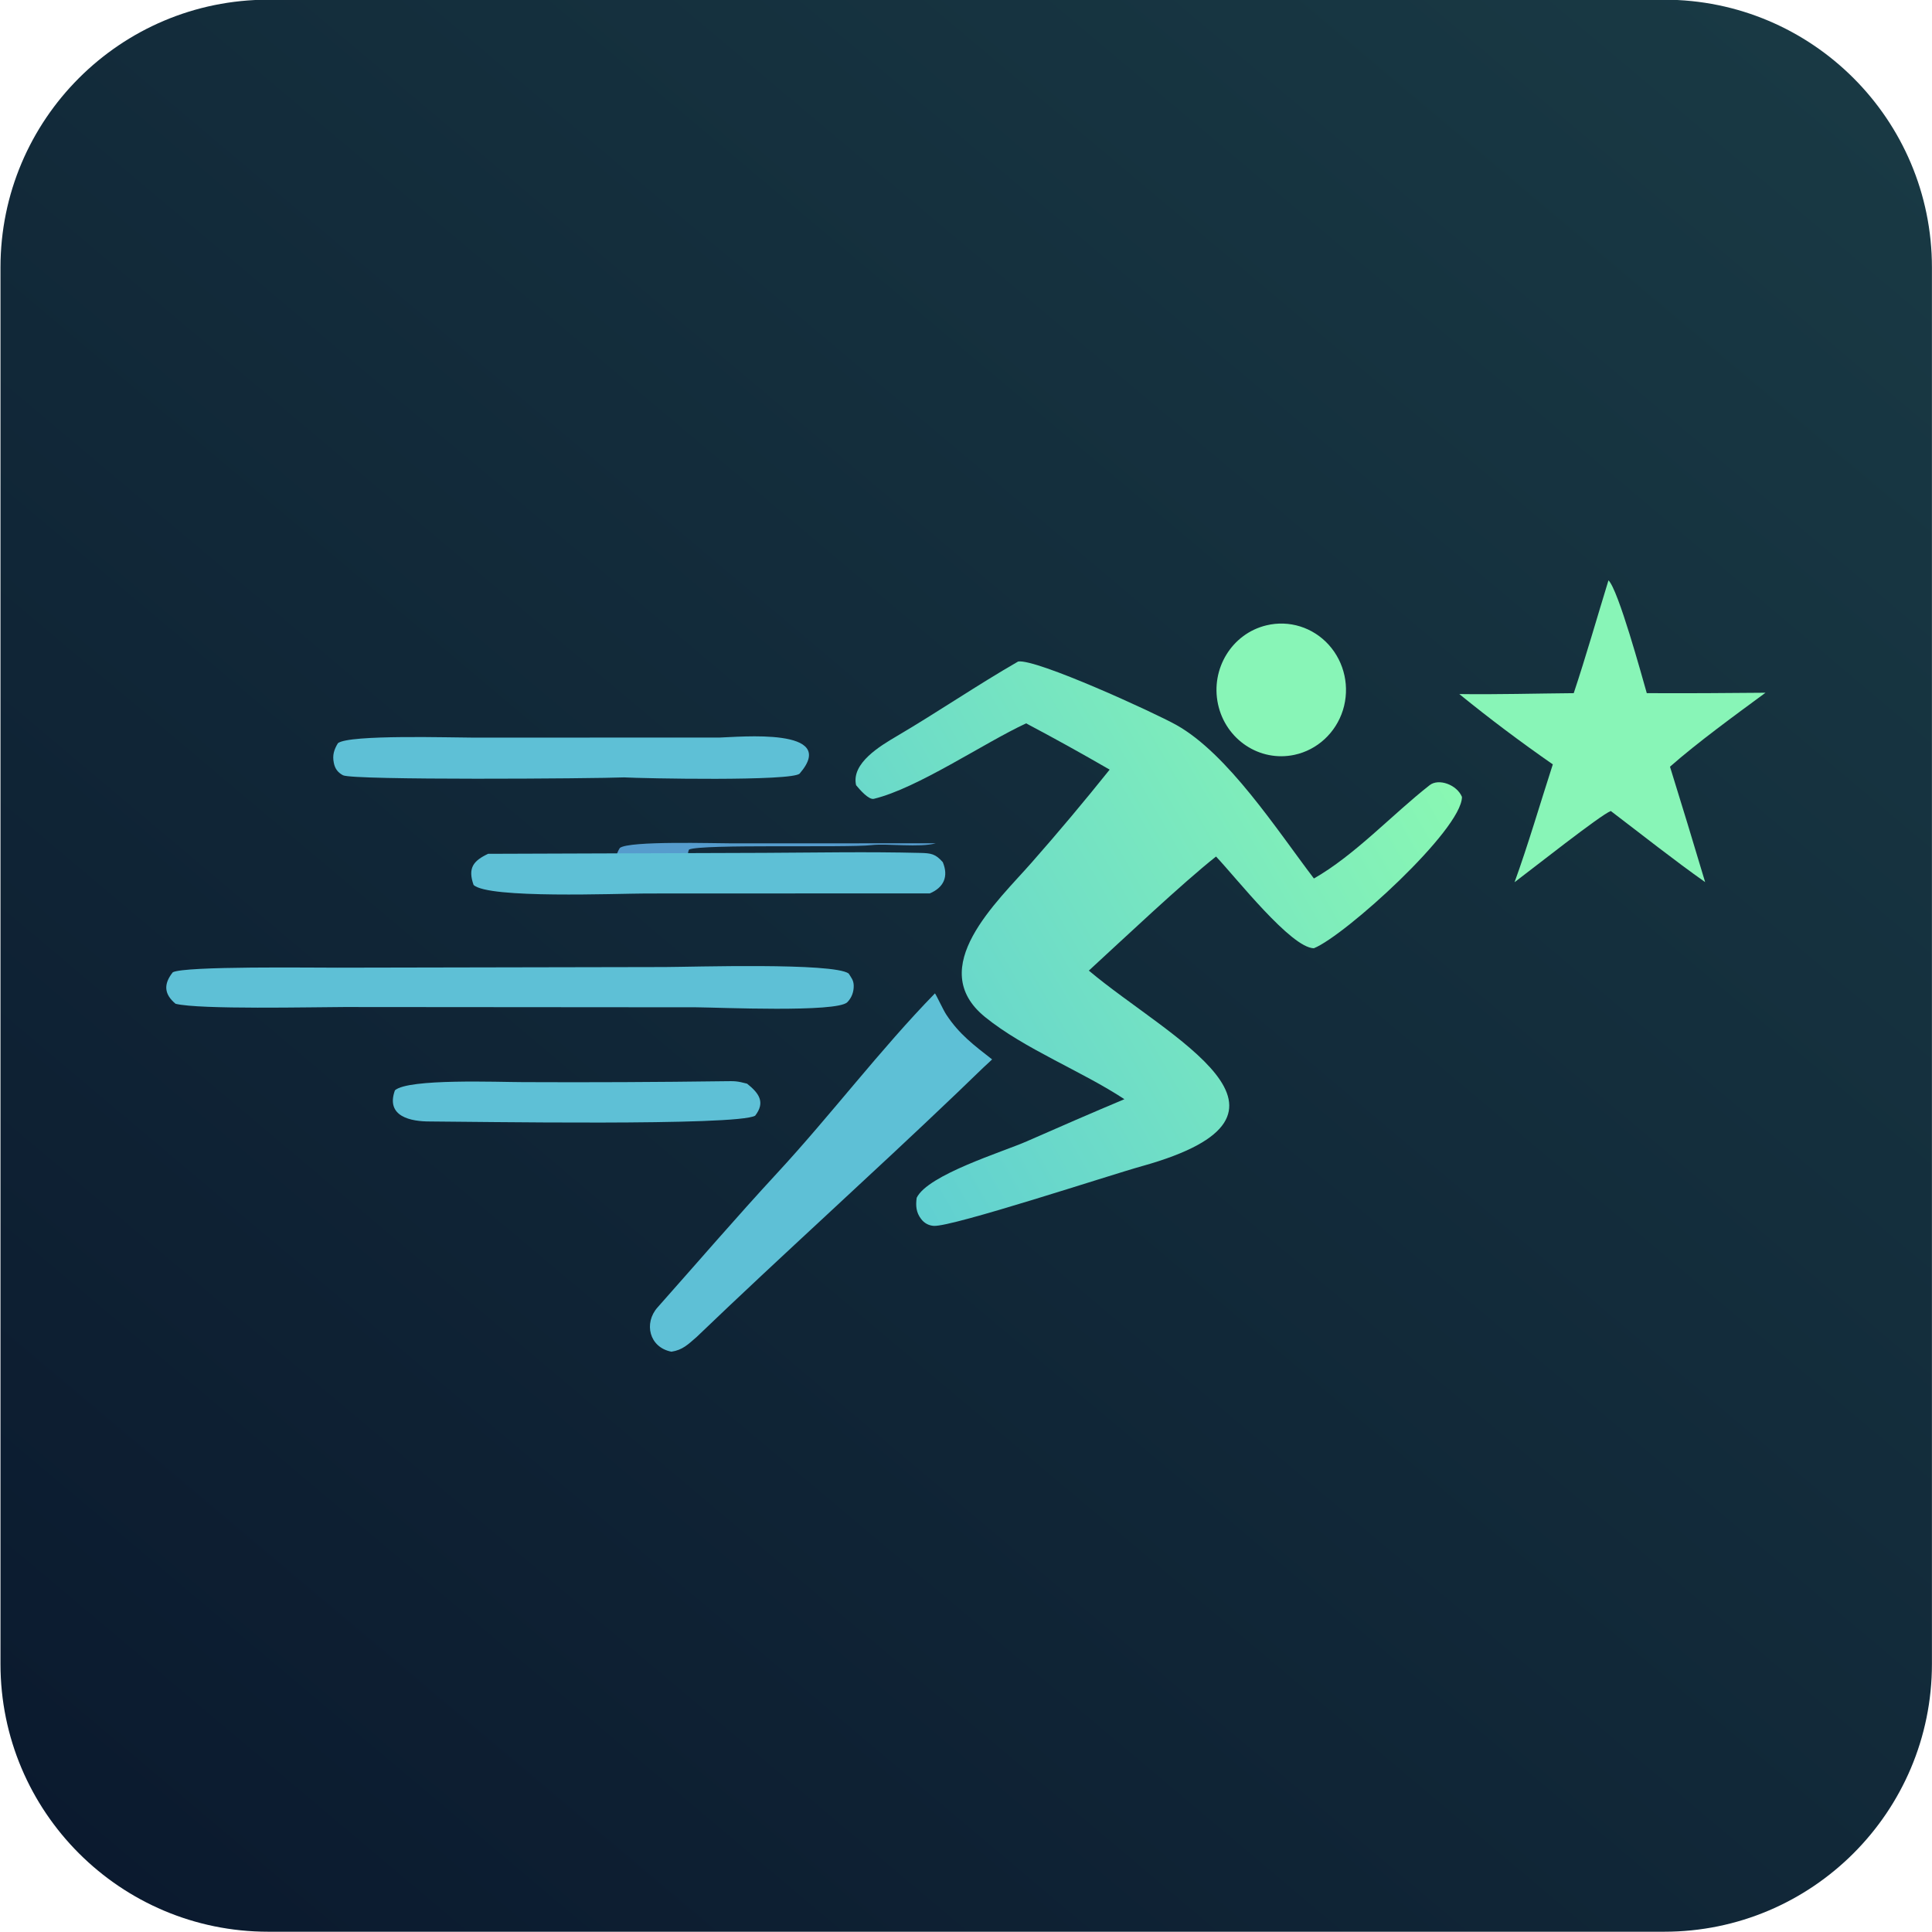
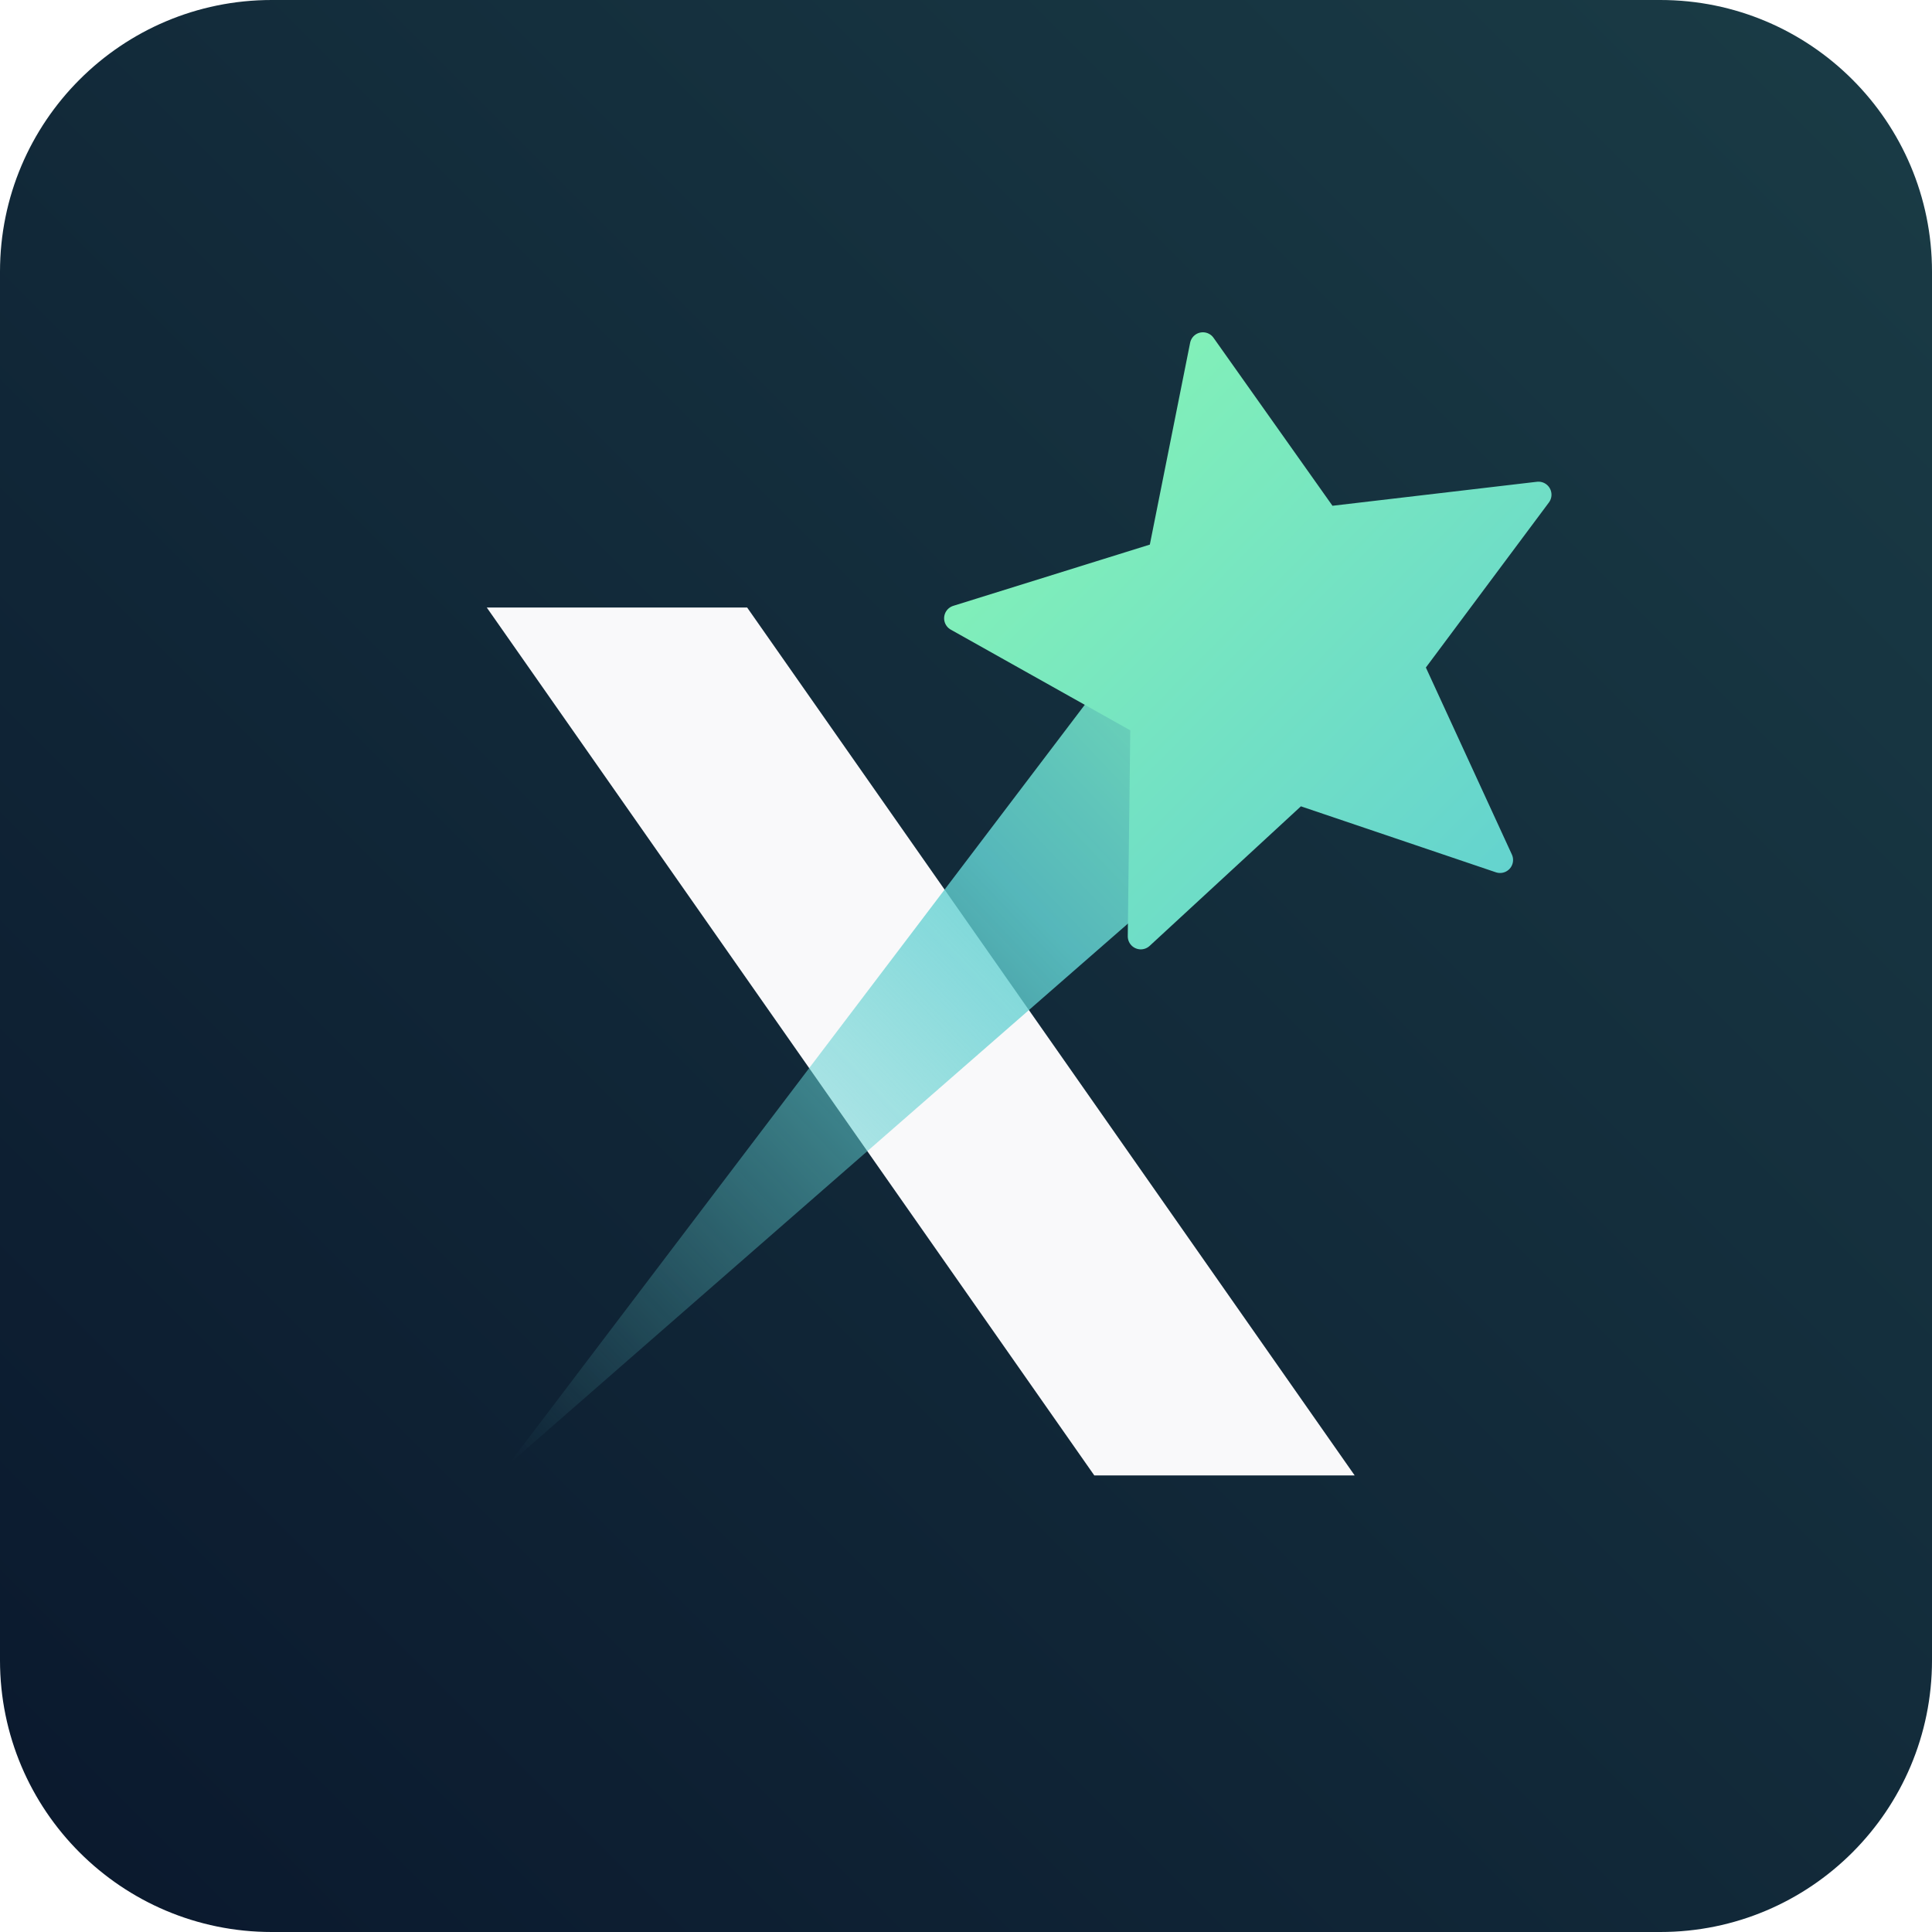
- <svg xmlns="http://www.w3.org/2000/svg" xmlns:xlink="http://www.w3.org/1999/xlink" width="512" height="512" viewBox="0 0 512 512" version="1.1">
-   <defs id="defs1">
-     <linearGradient id="gradient_4" gradientUnits="userSpaceOnUse" x1="283.483" y1="570.305" x2="173.624" y2="635.223" gradientTransform="matrix(0.9733706,0,0,0.9970821,99.6037,-448.7471)">
-       <stop offset="0" stop-color="#89F7B3" id="stop18" />
-       <stop offset="1" stop-color="#61D0D1" id="stop19" />
+ <svg xmlns="http://www.w3.org/2000/svg" width="512" height="512" viewBox="0 0 512 512">
+   <defs>
+     <linearGradient id="bgi" x1="0" y1="1" x2="1" y2="0">
+       <stop offset="0" stop-color="#0A182D" />
+       <stop offset="1" stop-color="#1A3C46" />
    </linearGradient>
-     <linearGradient id="gradient_0" gradientUnits="userSpaceOnUse" x1="63.961" y1="362.055" x2="367.209" y2="-7.719">
-       <stop offset="0" stop-color="#0A182D" id="stop1" />
-       <stop offset="1" stop-color="#1A3C46" id="stop2" />
+     <linearGradient id="minti" x1="0" y1="0" x2="1" y2="1">
+       <stop offset="0" stop-color="#89F7B3" />
+       <stop offset="1" stop-color="#61D0D1" />
    </linearGradient>
-     <linearGradient id="gradient_4-0" gradientUnits="userSpaceOnUse" x1="283.483" y1="570.305" x2="173.624" y2="635.223" gradientTransform="matrix(1.322927,0,0,1.355154,-4.638562,-657.0727)">
-       <stop offset="0" stop-color="#89F7B3" id="stop18-6" />
-       <stop offset="1" stop-color="#61D0D1" id="stop19-2" />
+     <linearGradient id="cometi" x1="0" y1="1" x2="1" y2="0">
+       <stop offset="0" stop-color="#61D0D1" stop-opacity="0" />
+       <stop offset="0.6" stop-color="#61D0D1" stop-opacity="0.85" />
+       <stop offset="1" stop-color="#89F7B3" />
    </linearGradient>
-     <linearGradient xlink:href="#gradient_0" id="linearGradient67" gradientUnits="userSpaceOnUse" x1="63.961" y1="362.055" x2="367.209" y2="-7.719" gradientTransform="matrix(1.581256,0,0,1.623409,-84.66633,-40.8872)" />
-     <clipPath clipPathUnits="userSpaceOnUse" id="clipPath1">
-       <rect style="fill:#000000" id="rect2" width="511.855" height="512.008" x="0.127" y="-0.081" ry="70.957" />
-     </clipPath>
+     <linearGradient id="stari" x1="0" y1="0" x2="1" y2="1">
+       <stop offset="0" stop-color="#89F7B3" />
+       <stop offset="1" stop-color="#61D0D1" />
+     </linearGradient>
  </defs>
-   <g>
-     <path fill="url(#gradient_0)" d="M 0.5,-40.887 H 511.941 c 7.606,5.262 14.389,11.689 20.114,19.056 11.006,14.453 18.042,31.689 20.335,49.894 2.135,16.411 1.059,55.514 1.059,73.399 l 0.032,137.371 -0.063,147.126 c 0.016,21.486 1.297,60.837 -0.933,80.62 -2.83,25.408 -15.496,48.581 -35.136,64.315 -13.045,10.481 -28.573,17.241 -44.987,19.595 -10.088,1.38 -24.399,1.12 -34.772,1.104 l -47.896,-0.195 -134.913,0.049 c -41.998,0.016 -84.629,-0.487 -126.5,-0.065 -18.532,0.292 -37.08,0.373 -55.629,0.244 -8.729,-0.049 -20.762,0.244 -29.158,-0.779 C 16.771,547.42 -3.706,534.861 -20.404,513.619 -43.996,483.576 -40.138,454.33 -40.28,418.401 l 0.079,-109.429 -0.174,-185.947 -0.047,-55.865 c -0.016,-47.981 0.917,-76.152 40.923,-108.048 z" id="path2-2" style="fill:url(#linearGradient67);stroke-width:1.602" clip-path="url(#clipPath1)" />
-     <g transform="translate(256 256) scale(1.04) translate(-257.3 -178.4)">
-       <path fill="url(#gradient_4)" d="m 270.583,100.811 c 4.643,-0.745 34.819,13.091 40.31,16.167 13.123,7.345 25.652,26.751 35.058,39.123 10.438,-5.936 20.056,-16.397 29.501,-23.783 2.275,-1.789 6.919,-0.149 8.229,2.995 -0.04,8.416 -29.872,35.41 -37.743,38.568 -5.847,-0.136 -19.751,-17.915 -24.924,-23.376 -8.625,6.816 -23.958,21.317 -32.412,29.068 20.36,17.156 61.252,36.481 13.586,49.815 -8.162,2.263 -48.419,15.544 -53.089,15.232 -1.283,-0.068 -2.461,-0.705 -3.241,-1.762 -1.283,-1.667 -1.402,-3.401 -1.125,-5.394 2.858,-5.881 21.974,-11.709 28.033,-14.378 8.096,-3.564 16.735,-7.318 24.897,-10.746 -10.848,-7.155 -25.44,-12.779 -35.507,-20.937 -15.452,-12.535 3.149,-29.407 11.867,-39.354 6.813,-7.738 13.441,-15.638 19.884,-23.688 -7.025,-4.065 -14.129,-8.009 -21.286,-11.79 -10.795,5.014 -27.609,16.519 -38.801,19.23 -1.296,0.312 -3.559,-2.304 -4.524,-3.469 -1.31,-5.624 6.257,-10.069 10.266,-12.44 10.464,-6.152 20.479,-13.009 31.023,-19.081 z" id="path19" style="fill:url(#gradient_4-0);stroke-width:1.339" />
-       <path fill="#88f5b7" d="m 421.013,80.131 c 2.5,2.358 8.52,24.42 9.763,28.743 10.094,0.041 20.175,0 30.255,-0.108 -7.594,5.597 -17.37,12.698 -24.342,18.85 3.043,9.798 6.033,19.596 8.956,29.407 -7.832,-5.515 -16.338,-12.264 -24.038,-18.118 -2.514,0.908 -20.611,15.218 -24.527,18.146 3.334,-9.134 6.707,-20.625 9.75,-30.03 -8.149,-5.665 -16.113,-11.641 -23.826,-17.915 9.472,0.136 19.619,-0.149 29.157,-0.23 3.069,-9.201 5.98,-19.406 8.85,-28.743 z" id="path23" style="stroke-width:1.339" />
-       <path fill="#5ec0d6" d="m 249.39,185.372 c 0.41,0.542 2.103,4.242 2.91,5.448 3.254,4.96 7.078,7.806 11.655,11.383 -3.003,2.737 -5.821,5.583 -8.771,8.375 -21.987,21.018 -44.556,41.278 -66.504,62.337 -2.209,1.924 -3.625,3.347 -6.443,3.767 -5.689,-1.098 -7.078,-7.304 -3.545,-11.275 10.081,-11.343 20.135,-23.038 30.441,-34.191 13.613,-14.703 26.353,-31.589 40.257,-45.845 z" id="path24" style="stroke-width:1.339" />
-       <path fill="#5ec0d6" d="m 97.121,178.827 83.45,-0.163 c 6.654,-0.014 42.969,-1.179 46.832,1.653 0.661,1.071 1.244,1.694 1.283,3.022 0.053,1.613 -0.503,3.158 -1.64,4.296 -2.659,2.67 -32.835,1.328 -38.444,1.287 l -89.734,-0.068 c -7.765,0.014 -36.883,0.691 -42.982,-0.827 -2.91,-2.412 -3.135,-4.987 -0.714,-8.023 3.03,-1.64 36.116,-1.152 41.95,-1.179 z" id="path25" style="stroke-width:1.339" />
-       <path fill="#5ec0d6" d="m 194.488,120.189 c 4.882,-0.122 30.626,-2.67 20.439,9.161 -1.733,2.033 -40.429,1.247 -44.741,0.989 -7.594,0.312 -69.162,0.772 -71.636,-0.542 -1.31,-0.691 -2.051,-1.667 -2.342,-3.171 -0.397,-1.951 0.053,-3.361 1.045,-5.001 2.844,-2.263 29.369,-1.409 34.343,-1.423 z" id="path26" style="stroke-width:1.339" />
-       <path fill="#569ccd" d="m 229.467,155.532 c -6.284,0.257 -57.256,0.637 -59.307,-0.447 -1.085,-0.569 -1.693,-1.382 -1.931,-2.629 -0.331,-1.613 0.04,-2.778 0.86,-4.133 2.355,-1.87 24.315,-1.165 28.43,-1.179 l 52.07,-0.014 c -4.061,1.165 -12.436,0 -16.351,0.461 -6.072,0.732 -43.379,-0.325 -46.514,1.138 -0.794,1.829 0.463,2.548 -0.582,5.38 0.609,0.379 37.677,0.339 43.326,1.423 z" id="path27" style="stroke-width:1.339" />
-       <path fill="#5ec0d6" d="m 135.526,149.813 70.3,-0.244 c 13.176,-0.068 26.591,-0.312 39.767,0.014 2.818,0.068 3.916,0.23 5.794,2.358 1.521,3.672 0.251,6.437 -3.294,7.955 l -72.311,0.027 c -7.422,0.014 -40.257,1.369 -43.961,-2.182 -1.521,-4.323 -0.053,-6.152 3.704,-7.928 z" id="path28" style="stroke-width:1.339" />
-       <path fill="#5ec0d6" d="m 195.785,207.76 c 2.646,-0.041 3.149,-0.054 5.728,0.623 2.99,2.385 4.736,4.702 2.064,8.158 -4.564,2.683 -72.576,1.504 -82.828,1.477 -4.842,0.027 -11.404,-1.206 -8.969,-7.941 3.44,-3.049 26.498,-2.087 32.61,-2.087 17.132,0.081 34.264,0 51.396,-0.23 z" id="path29" style="stroke-width:1.339" />
-       <path fill="#88f5b7" d="m 333.846,91.596 c 5.794,-1.409 11.867,0.501 15.902,4.973 4.035,4.486 5.411,10.828 3.598,16.641 -1.826,5.8 -6.562,10.15 -12.369,11.383 -8.837,1.884 -17.502,-3.862 -19.46,-12.901 -1.945,-9.039 3.559,-17.996 12.33,-20.097 z" id="path30" style="stroke-width:1.339" />
-     </g>
-   </g>
+   <rect width="512" height="512" rx="72" fill="url(#bgi)" />
+   <path d="M129.0,161.0 h69.0 L359.0,391.0 h-69.0 Z" fill="#F9F9FA" />
+   <path d="M134.75,388.12 L358.07,193.10 A30.19,30.19 0 0 0 313.93,151.90 L134.75,388.12Z" fill="url(#cometi)" />
+   <path d="M407.71,131.10 L351.49,137.70 L318.78,91.51 L307.70,147.01 L253.65,163.85 L303.01,191.54 L302.32,248.14 L343.92,209.76 L397.53,227.90 L373.88,176.48Z" fill="url(#stari)" stroke="url(#stari)" stroke-width="6.9" stroke-linejoin="round" />
</svg>
